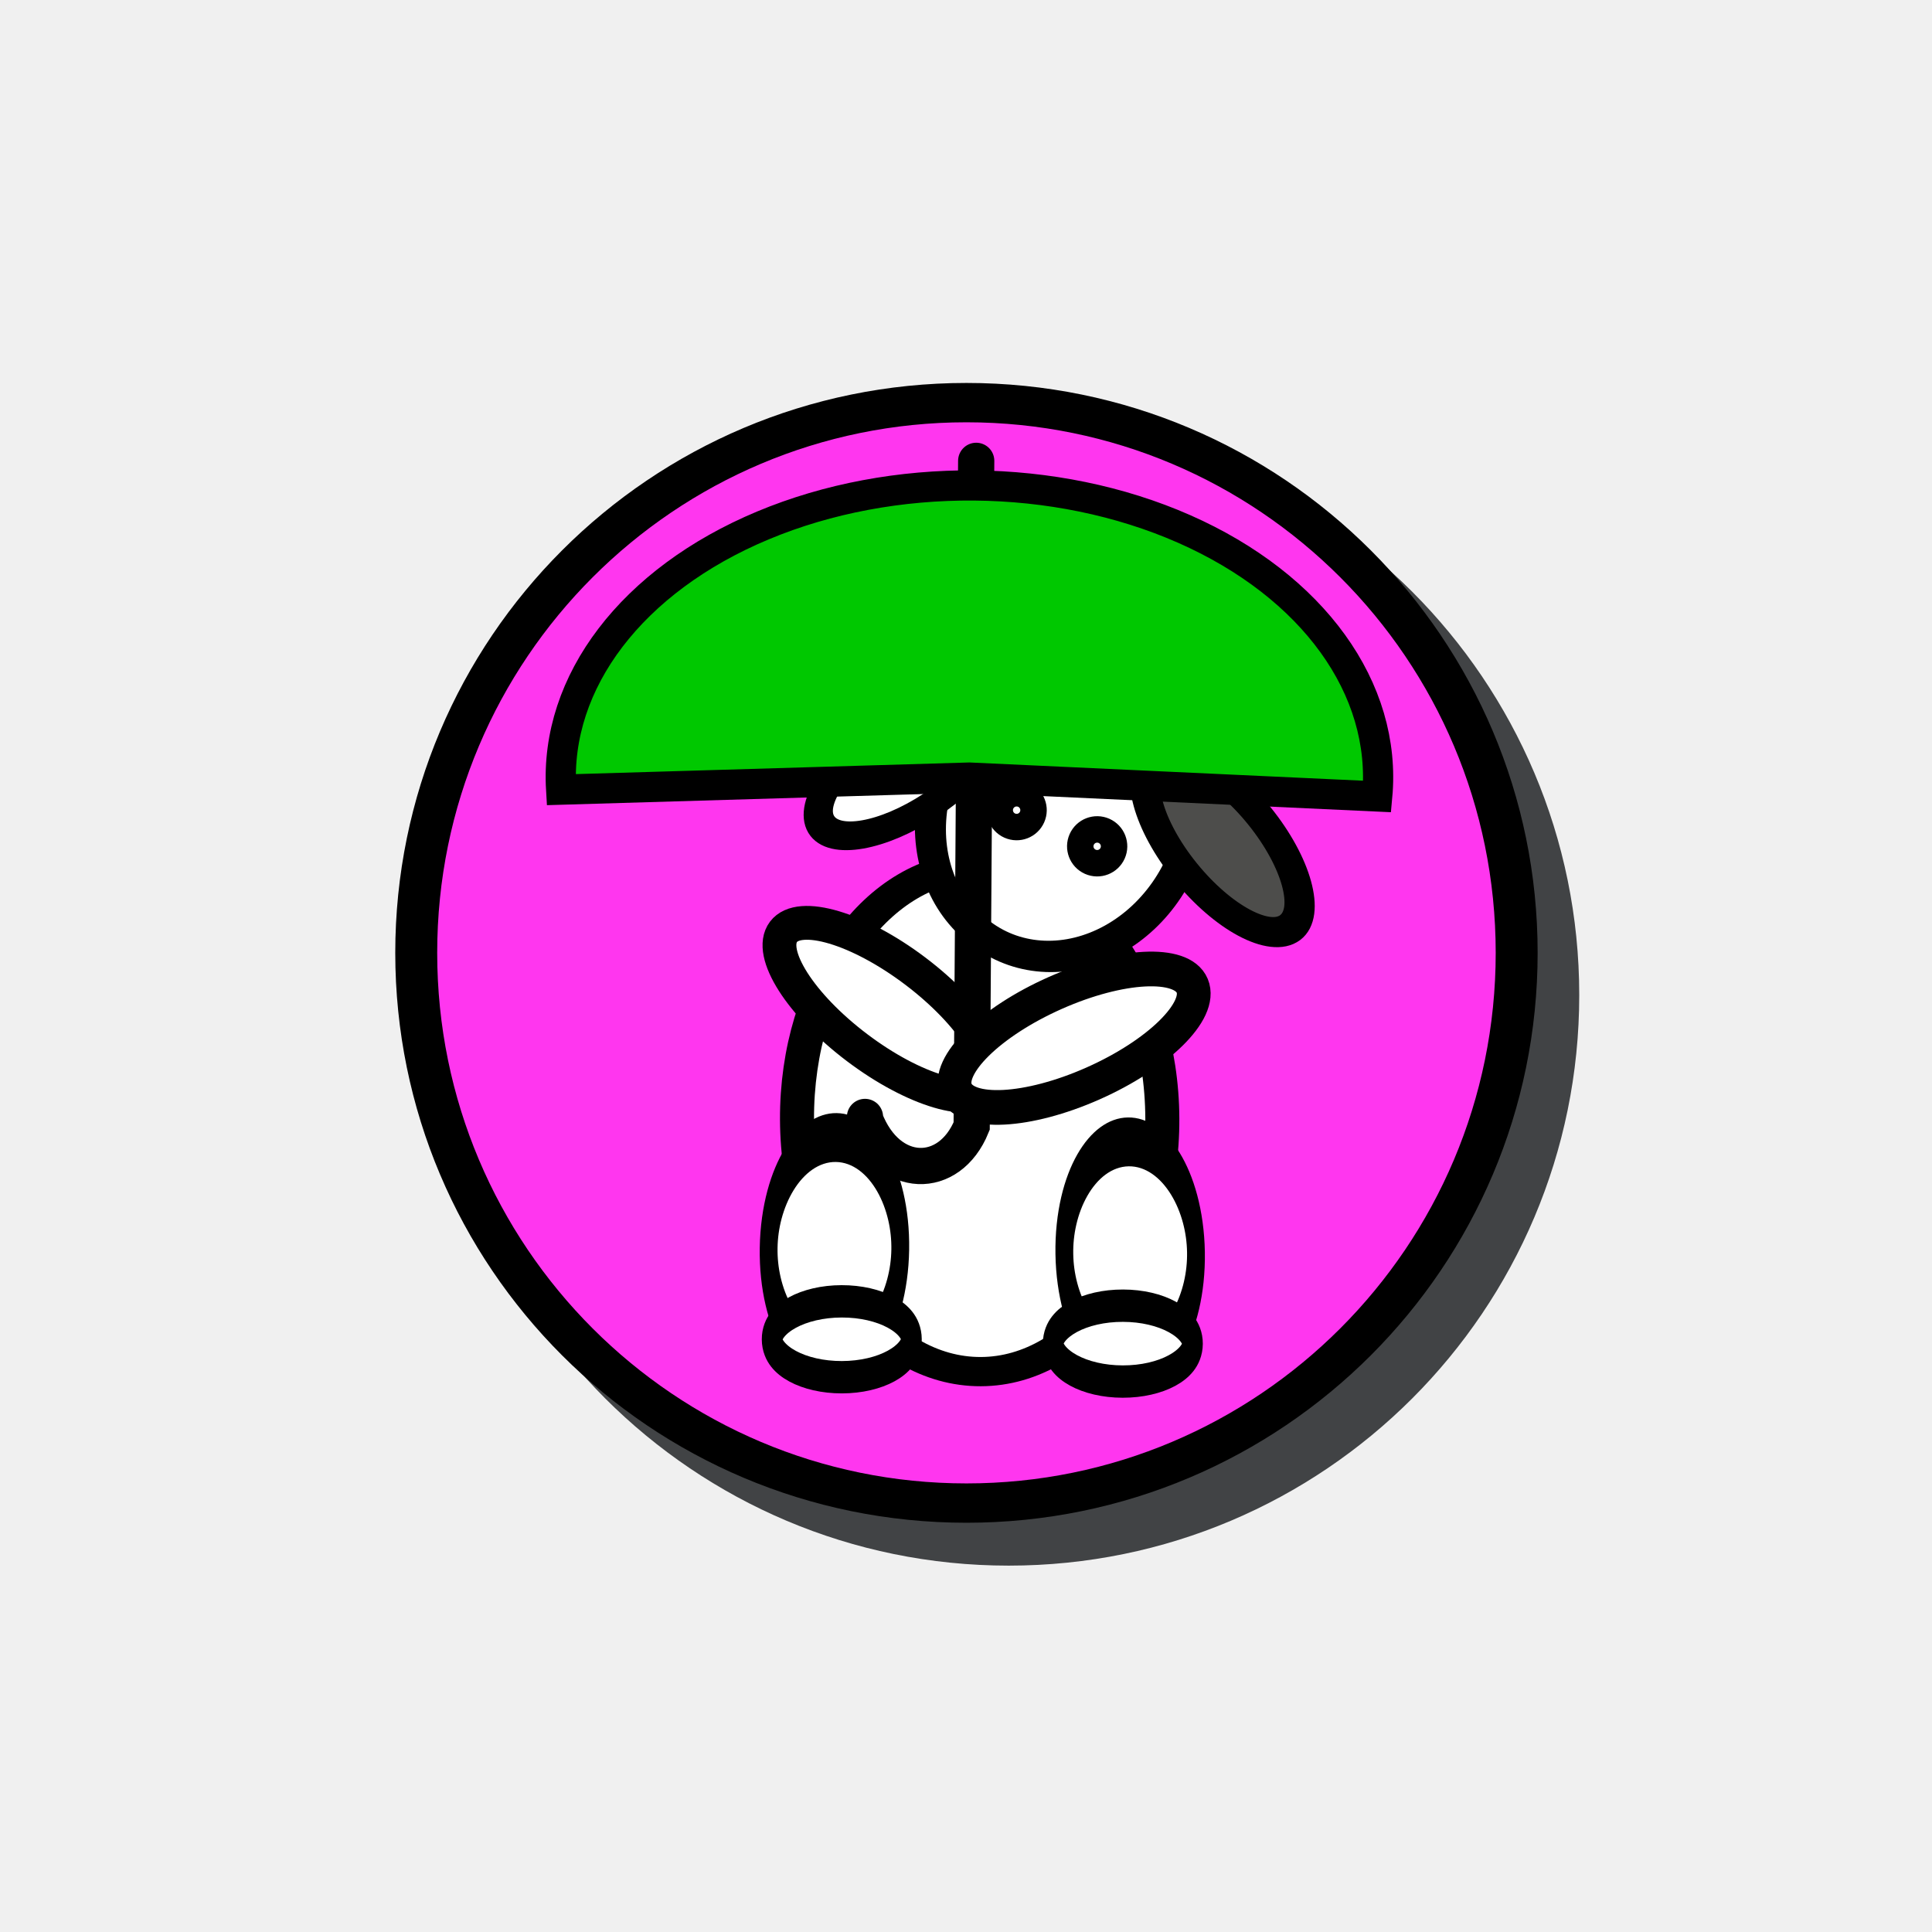
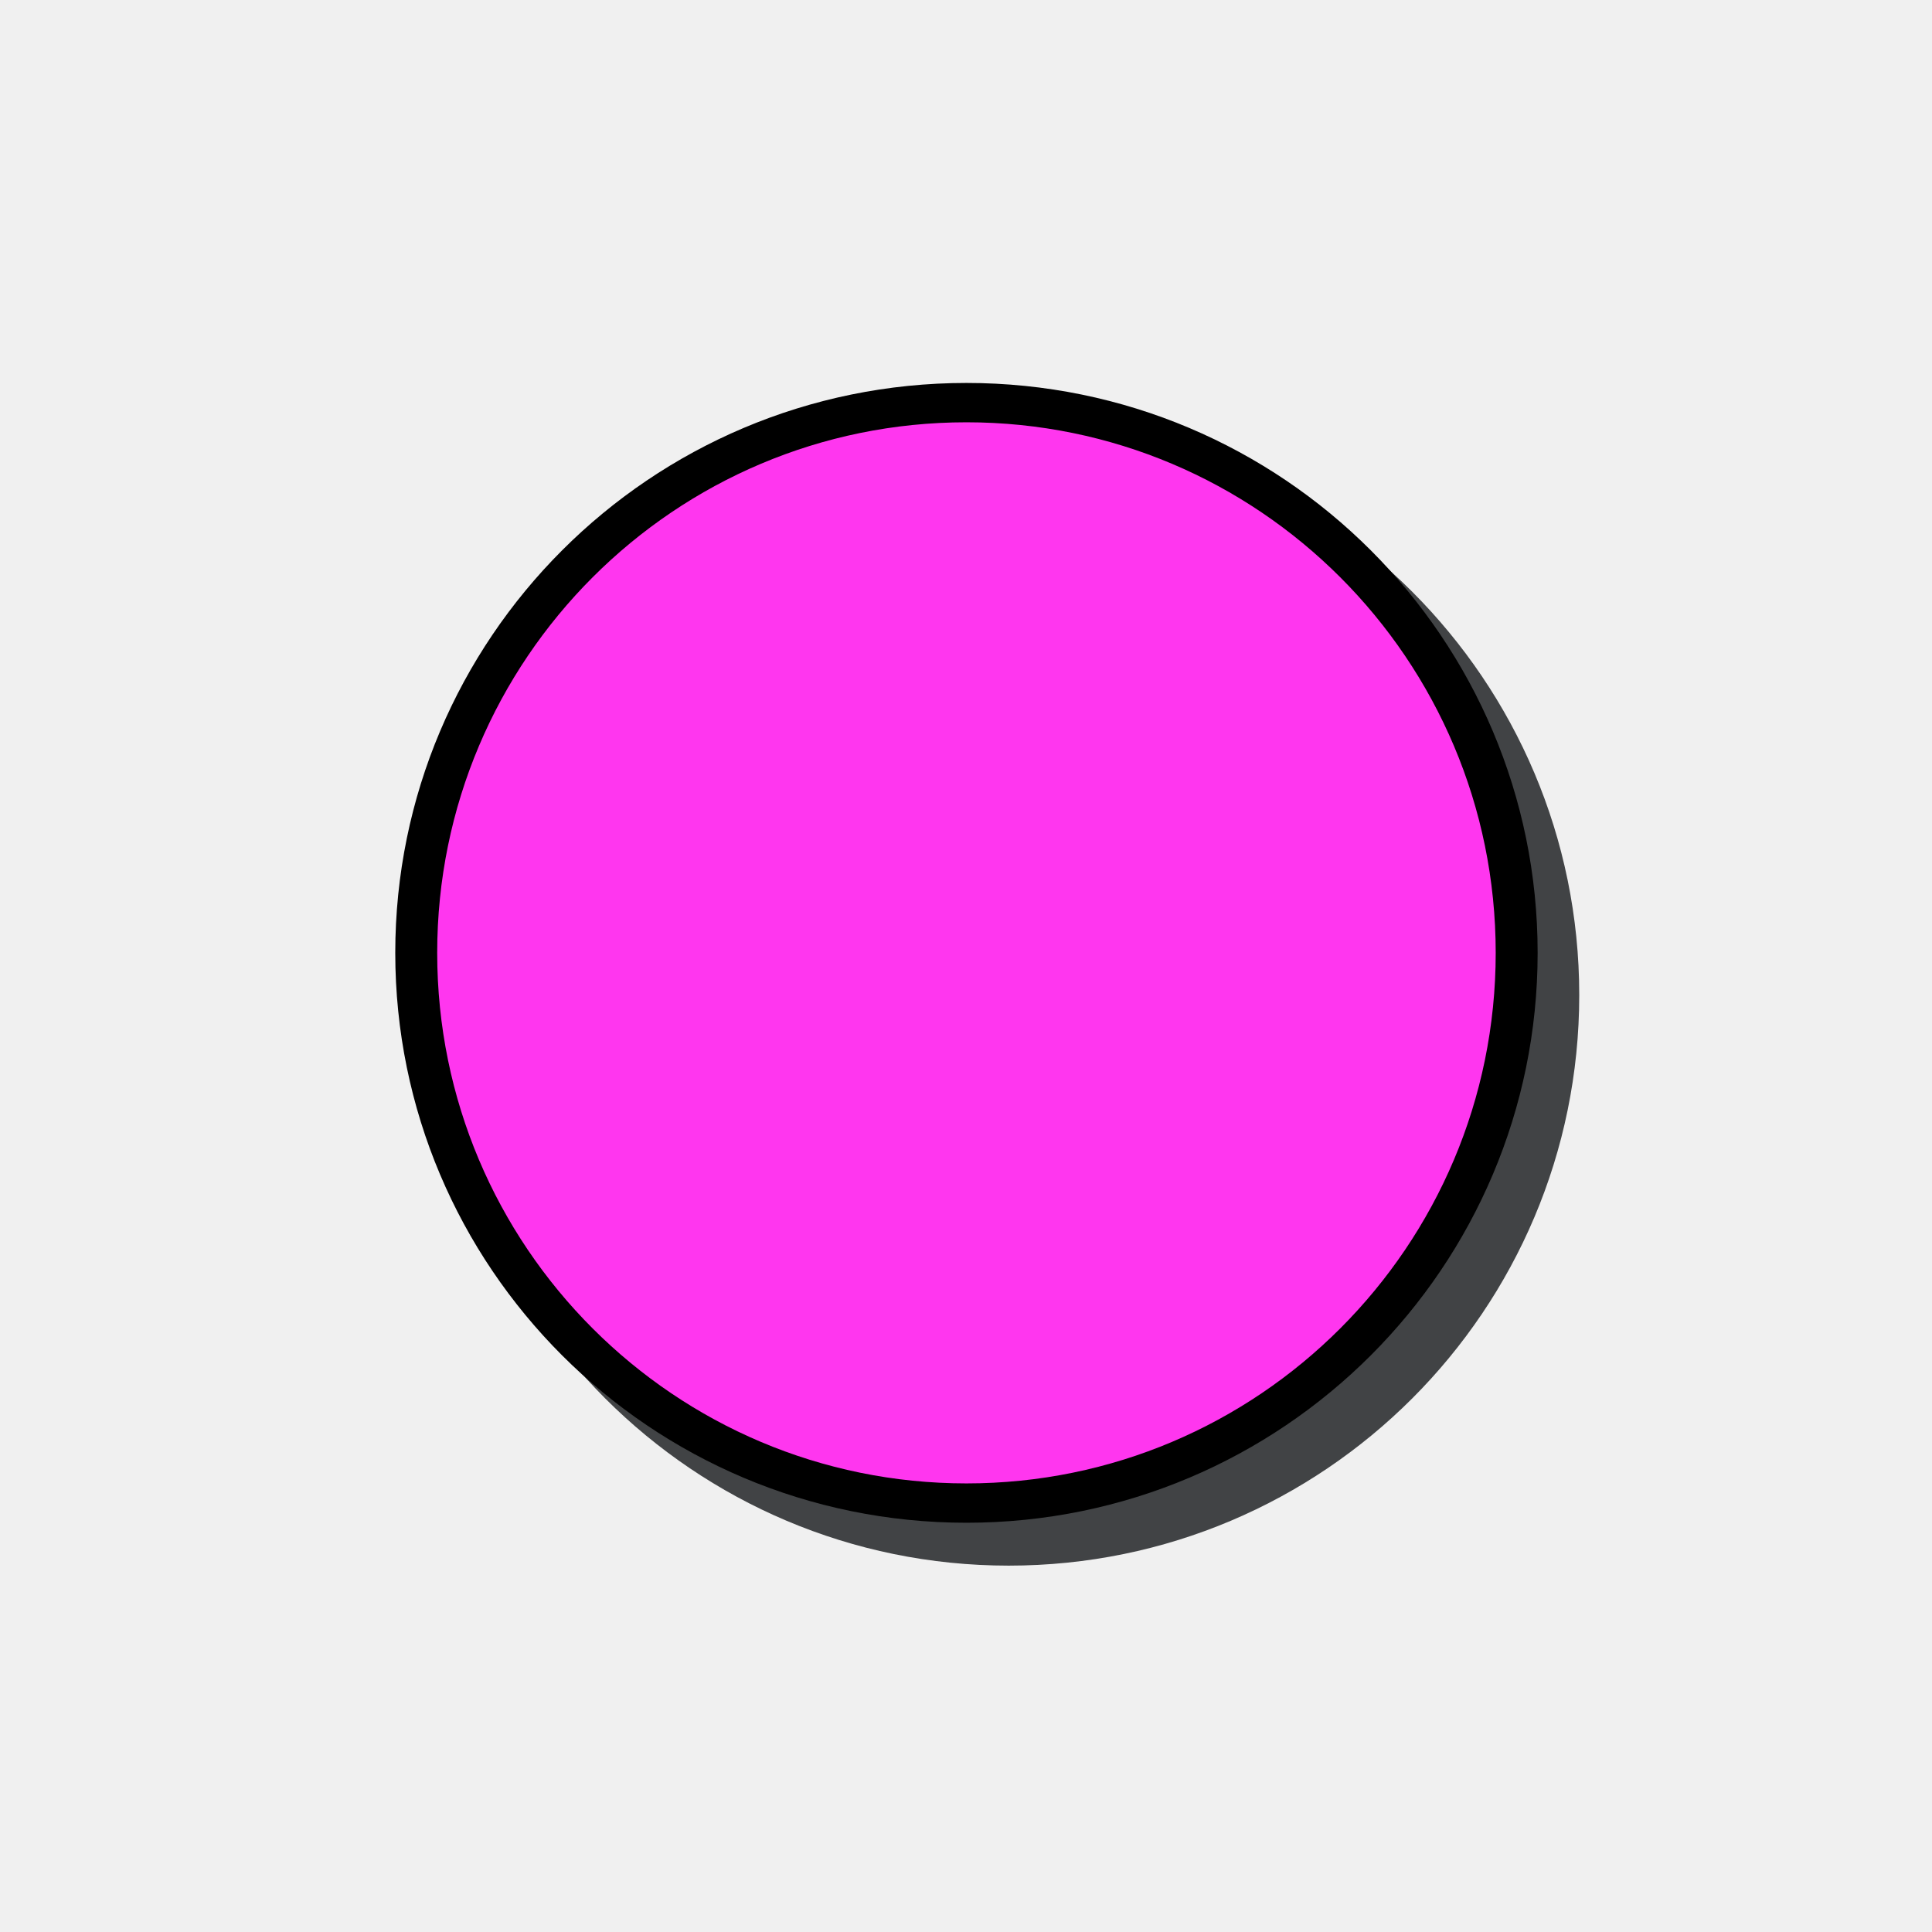
<svg xmlns="http://www.w3.org/2000/svg" xmlns:xlink="http://www.w3.org/1999/xlink" width="32" height="32" id="svg2" version="1.1">
  <defs id="defs4">
    <linearGradient id="linearGradient15952">
      <stop style="stop-color:#77ffff;stop-opacity:1;" offset="0" id="stop15954" />
      <stop style="stop-color:#77ffff;stop-opacity:0;" offset="1" id="stop15956" />
    </linearGradient>
    <radialGradient xlink:href="#linearGradient15952" id="radialGradient15962" cx="16.567" cy="16.346" fx="16.567" fy="16.346" r="9.638" gradientTransform="matrix(1,0,0,0.9248365,0,1.228656)" gradientUnits="userSpaceOnUse" />
  </defs>
  <g id="layer1" transform="translate(0,-1020.362)">
    <path style="fill:#414345;fill-opacity:1;stroke:none" id="path3060-4" d="m 29.255,15.831 c 0,7.725 -5.876,13.988 -13.123,13.988 -7.248,0 -13.123,-6.263 -13.123,-13.988 0,-7.725 5.876,-13.988 13.123,-13.988 7.248,0 13.123,6.263 13.123,13.988 z" transform="matrix(0.7200886,0,0,0.675567,5.091039,1026.149)" />
    <path style="fill:#FF36EF;fill-opacity:1;stroke:#000000;stroke-width:1;stroke-miterlimit:4;stroke-opacity:1;stroke-dasharray:none" id="path3060" d="m 29.255,15.831 c 0,7.725 -5.876,13.988 -13.123,13.988 -7.248,0 -13.123,-6.263 -13.123,-13.988 0,-7.725 5.876,-13.988 13.123,-13.988 7.248,0 13.123,6.263 13.123,13.988 z" transform="matrix(0.6944607,0,0,0.6515237,4.804458,1025.83)" />
-     <path style="fill:#ffffff;fill-opacity:1;stroke:#000000;stroke-opacity:1" id="path3768" d="m 18.631,21.298 a 5.369,8.64 0 1 1 -10.738,0 5.369,8.64 0 1 1 10.738,0 z" transform="matrix(0.563502,-0.00191672,0.00223067,0.4841936,8.705725,1028.61)" />
-     <path style="fill:#ffffff;fill-opacity:1;stroke:#000000;stroke-opacity:1" id="path3792" d="m 21.191,22.151 a 1.422,3.804 0 1 1 -2.844,0 1.422,3.804 0 1 1 2.844,0 z" transform="matrix(-0.3374063,0.4469418,-0.4469418,-0.3374063,31.24759,1035.718)" />
-     <path style="fill:#ffffff;fill-opacity:1;stroke:#000000;stroke-opacity:1" id="path3796" d="m 17.493,27.947 a 3.698,2.276 0 1 1 -7.396,0 3.698,2.276 0 1 1 7.396,0 z" transform="matrix(0.2947109,0.00430498,-0.01329266,0.8093869,10.1271,1018.366)" />
-     <path style="fill:#ffffff;fill-opacity:1;stroke:#000000;stroke-opacity:1" id="path3766" d="m 20.907,29.476 a 3.378,1.173 0 1 1 -6.756,0 3.378,1.173 0 1 1 6.756,0 z" transform="matrix(0.3416065,-7.311864e-4,0.00217217,0.5357396,7.890347,1026.766)" />
-     <path style="fill:#ffffff;fill-opacity:1;stroke:#000000;stroke-opacity:1" id="path3796-7" d="m 17.493,27.947 a 3.698,2.276 0 1 1 -7.396,0 3.698,2.276 0 1 1 7.396,0 z" transform="matrix(-0.2947109,0.00430498,0.01329266,0.8093869,22.4129,1018.438)" />
-     <path style="fill:#ffffff;fill-opacity:1;stroke:#000000;stroke-opacity:1" id="path3766-8" d="m 20.907,29.476 a 3.378,1.173 0 1 1 -6.756,0 3.378,1.173 0 1 1 6.756,0 z" transform="matrix(-0.3416065,-7.311864e-4,-0.00217217,0.5357396,24.64965,1026.838)" />
-     <path style="fill:#ffffff;fill-opacity:1;stroke:#000000;stroke-opacity:1" id="path3770-7" d="m 21.618,9.849 a 4.836,3.947 0 1 1 -9.671,0 4.836,3.947 0 1 1 9.671,0 z" transform="matrix(-0.2751432,0.4154671,0.4338673,0.3109103,17.94839,1023.797)" />
-     <path style="fill:#ffffff;fill-opacity:1;stroke:#000000;stroke-opacity:1" id="path3772" d="m 13.582,7.609 a 3.378,1.636 0 1 1 -6.756,0 3.378,1.636 0 1 1 6.756,0 z" transform="matrix(0.4259824,-0.2803065,0.2295985,0.3842922,8.94679,1033.005)" />
-     <path style="fill:#4d4d4b;fill-opacity:1;stroke:#000000;stroke-opacity:1" id="path3772-7" d="m 13.582,7.609 a 3.378,1.636 0 1 1 -6.756,0 3.378,1.636 0 1 1 6.756,0 z" transform="matrix(-0.3321724,-0.4110452,0.3746325,-0.2818032,20.78569,1040.676)" />
-     <path style="fill:#ffffff;fill-opacity:1;stroke:#000000;stroke-opacity:1" id="path3794" d="m 20.48,9.707 a 0.391,0.391 0 1 1 -0.782,0 0.391,0.391 0 1 1 0.782,0 z" transform="matrix(-0.5117582,-0.2273841,-0.2273841,0.5117582,30.66055,1033.98)" />
-     <path style="fill:#ffffff;fill-opacity:1;stroke:#000000;stroke-opacity:1" id="path3794-2" d="m 20.48,9.707 a 0.391,0.391 0 1 1 -0.782,0 0.391,0.391 0 1 1 0.782,0 z" transform="matrix(-0.5117582,-0.2273841,-0.2273841,0.5117582,29.32659,1033.381)" />
-     <g id="g7472">
-       <path transform="translate(0,1020.362)" id="path7275" d="m 16.169,7.633 -0.075,11.018 c -0.368,0.906 -1.38,0.895 -1.767,-0.113 l 0,-0.038 0,0" style="fill:none;stroke:#000000;stroke-width:0.6;stroke-linecap:round;stroke-linejoin:miter;stroke-opacity:1;marker-end:none;stroke-miterlimit:4;stroke-dasharray:none" />
-       <path transform="translate(5.113984,1025.852)" d="M 4.18,7.589 A 6.769,4.832 0 1 1 17.697,7.702 L 10.942,7.389 z" id="path7468" style="fill:#00c800;fill-opacity:1;stroke:#000000;stroke-width:0.5;stroke-linecap:round;stroke-miterlimit:4;stroke-opacity:1;stroke-dasharray:none" />
-     </g>
-     <path style="fill:#ffffff;fill-opacity:1;stroke:#000000;stroke-opacity:1" id="path3792-5" d="m 21.191,22.151 a 1.422,3.804 0 1 1 -2.844,0 1.422,3.804 0 1 1 2.844,0 z" transform="matrix(-0.2195194,-0.527248,0.5142418,-0.228108,10.73971,1053.034)" />
  </g>
</svg>
